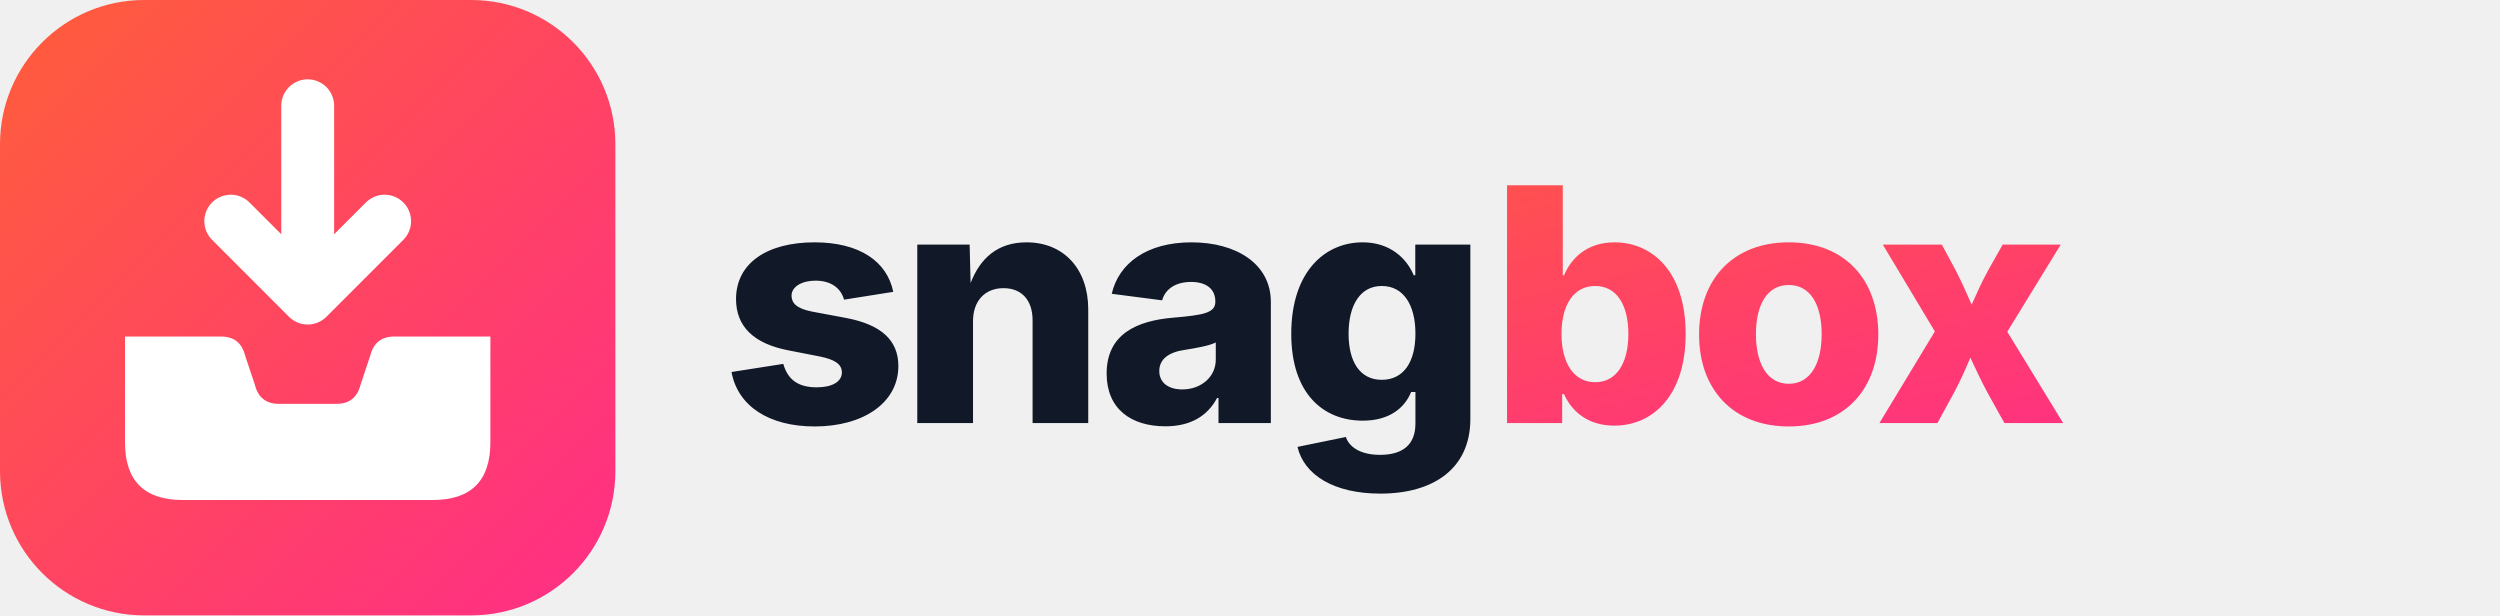
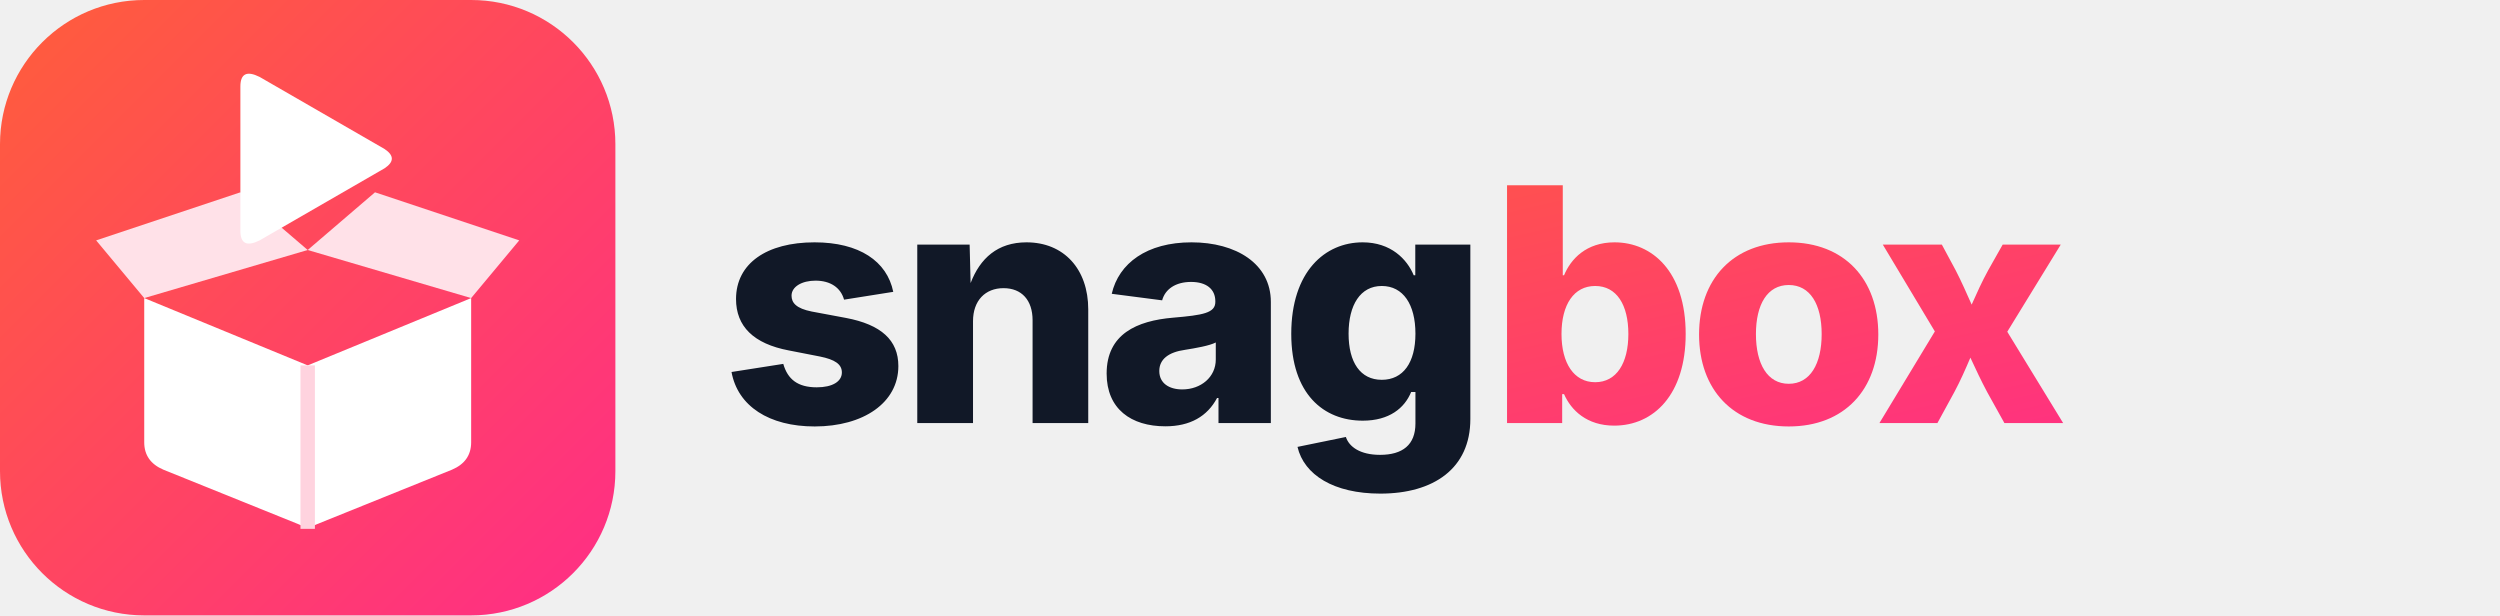
<svg xmlns="http://www.w3.org/2000/svg" viewBox="0 0 520 128" width="520" height="128">
  <defs>
    <linearGradient id="g" x1="0" y1="0" x2="1" y2="1">
      <stop offset="0" stop-color="#FF5E3A" />
      <stop offset="1" stop-color="#FF2D87" />
    </linearGradient>
  </defs>
  <g>
    <rect width="128" height="128" rx="30" fill="url(#g)" />
-     <path d="M26 70 H46 Q50 70 51 74 L53 80 Q54 84 58 84 H70 Q74 84 75 80 L77 74 Q78 70 82 70 H102 V92 Q102 104 90 104 H38 Q26 104 26 92 Z" fill="#fff" />
-     <path d="M64 22 V62 M48 46 L64 62 L80 46" fill="none" stroke="#fff" stroke-width="11" stroke-linecap="round" stroke-linejoin="round" />
+     <path d="M30 62 L64 76 L98 62 L98 92 Q98 96 94 97.7 L66 109 Q64 110 62 109 L34 97.7 Q30 96 30 92 Z" fill="#fff" />
+     <path d="M30 62 L64 76 L98 62" fill="none" stroke="#FF3D6E" stroke-width="0" />
+     <path d="M64 76 L64 110" stroke="#FFD3DF" stroke-width="3" />
+     <path d="M30 62 L20 50 L50 40 L64 52 Z" fill="#FFE1E8" />
+     <path d="M98 62 L108 50 L78 40 L64 52 Z" fill="#FFE1E8" />
+     <path d="M54 16 L80 31 Q83 33 80 35 L54 50 Q50 52 50 48 L50 18 Q50 14 54 16 Z" fill="#fff" />
  </g>
  <text x="150" y="88" font-family="Inter, 'Segoe UI', system-ui, -apple-system, sans-serif" font-size="68" font-weight="800" letter-spacing="-2" fill="#111827">snag<tspan fill="url(#g)">box</tspan>
  </text>
</svg>
